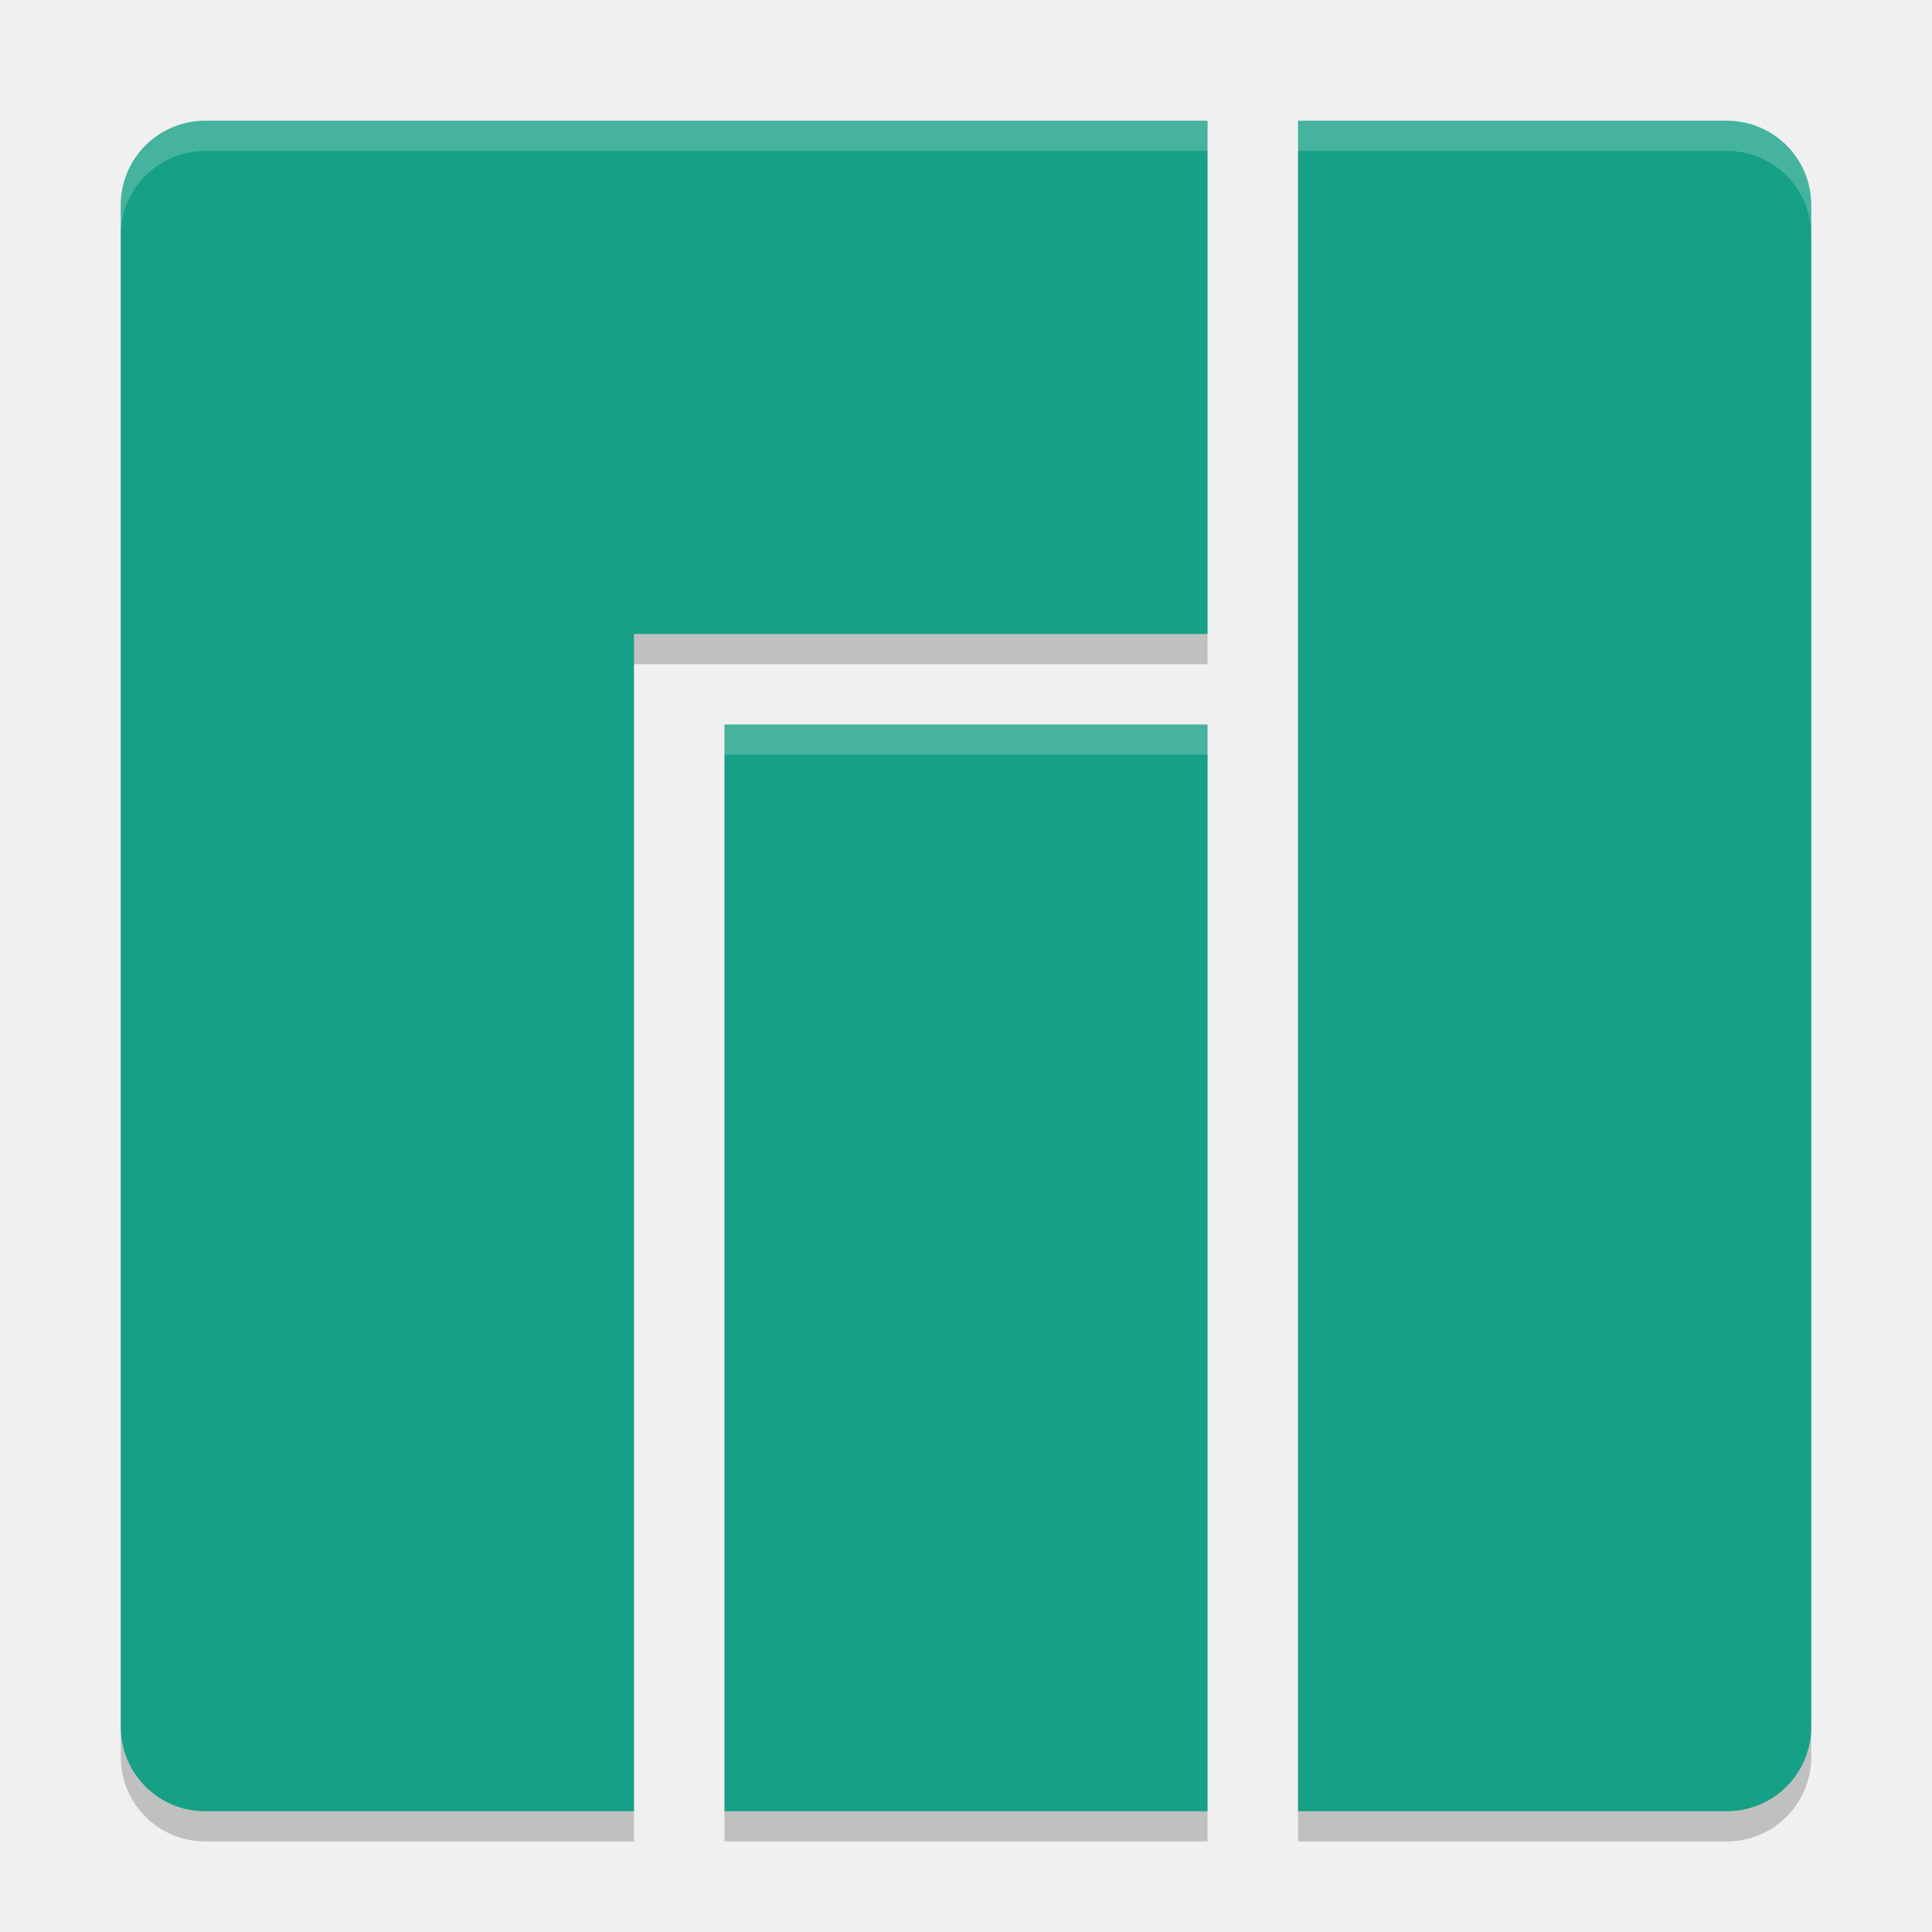
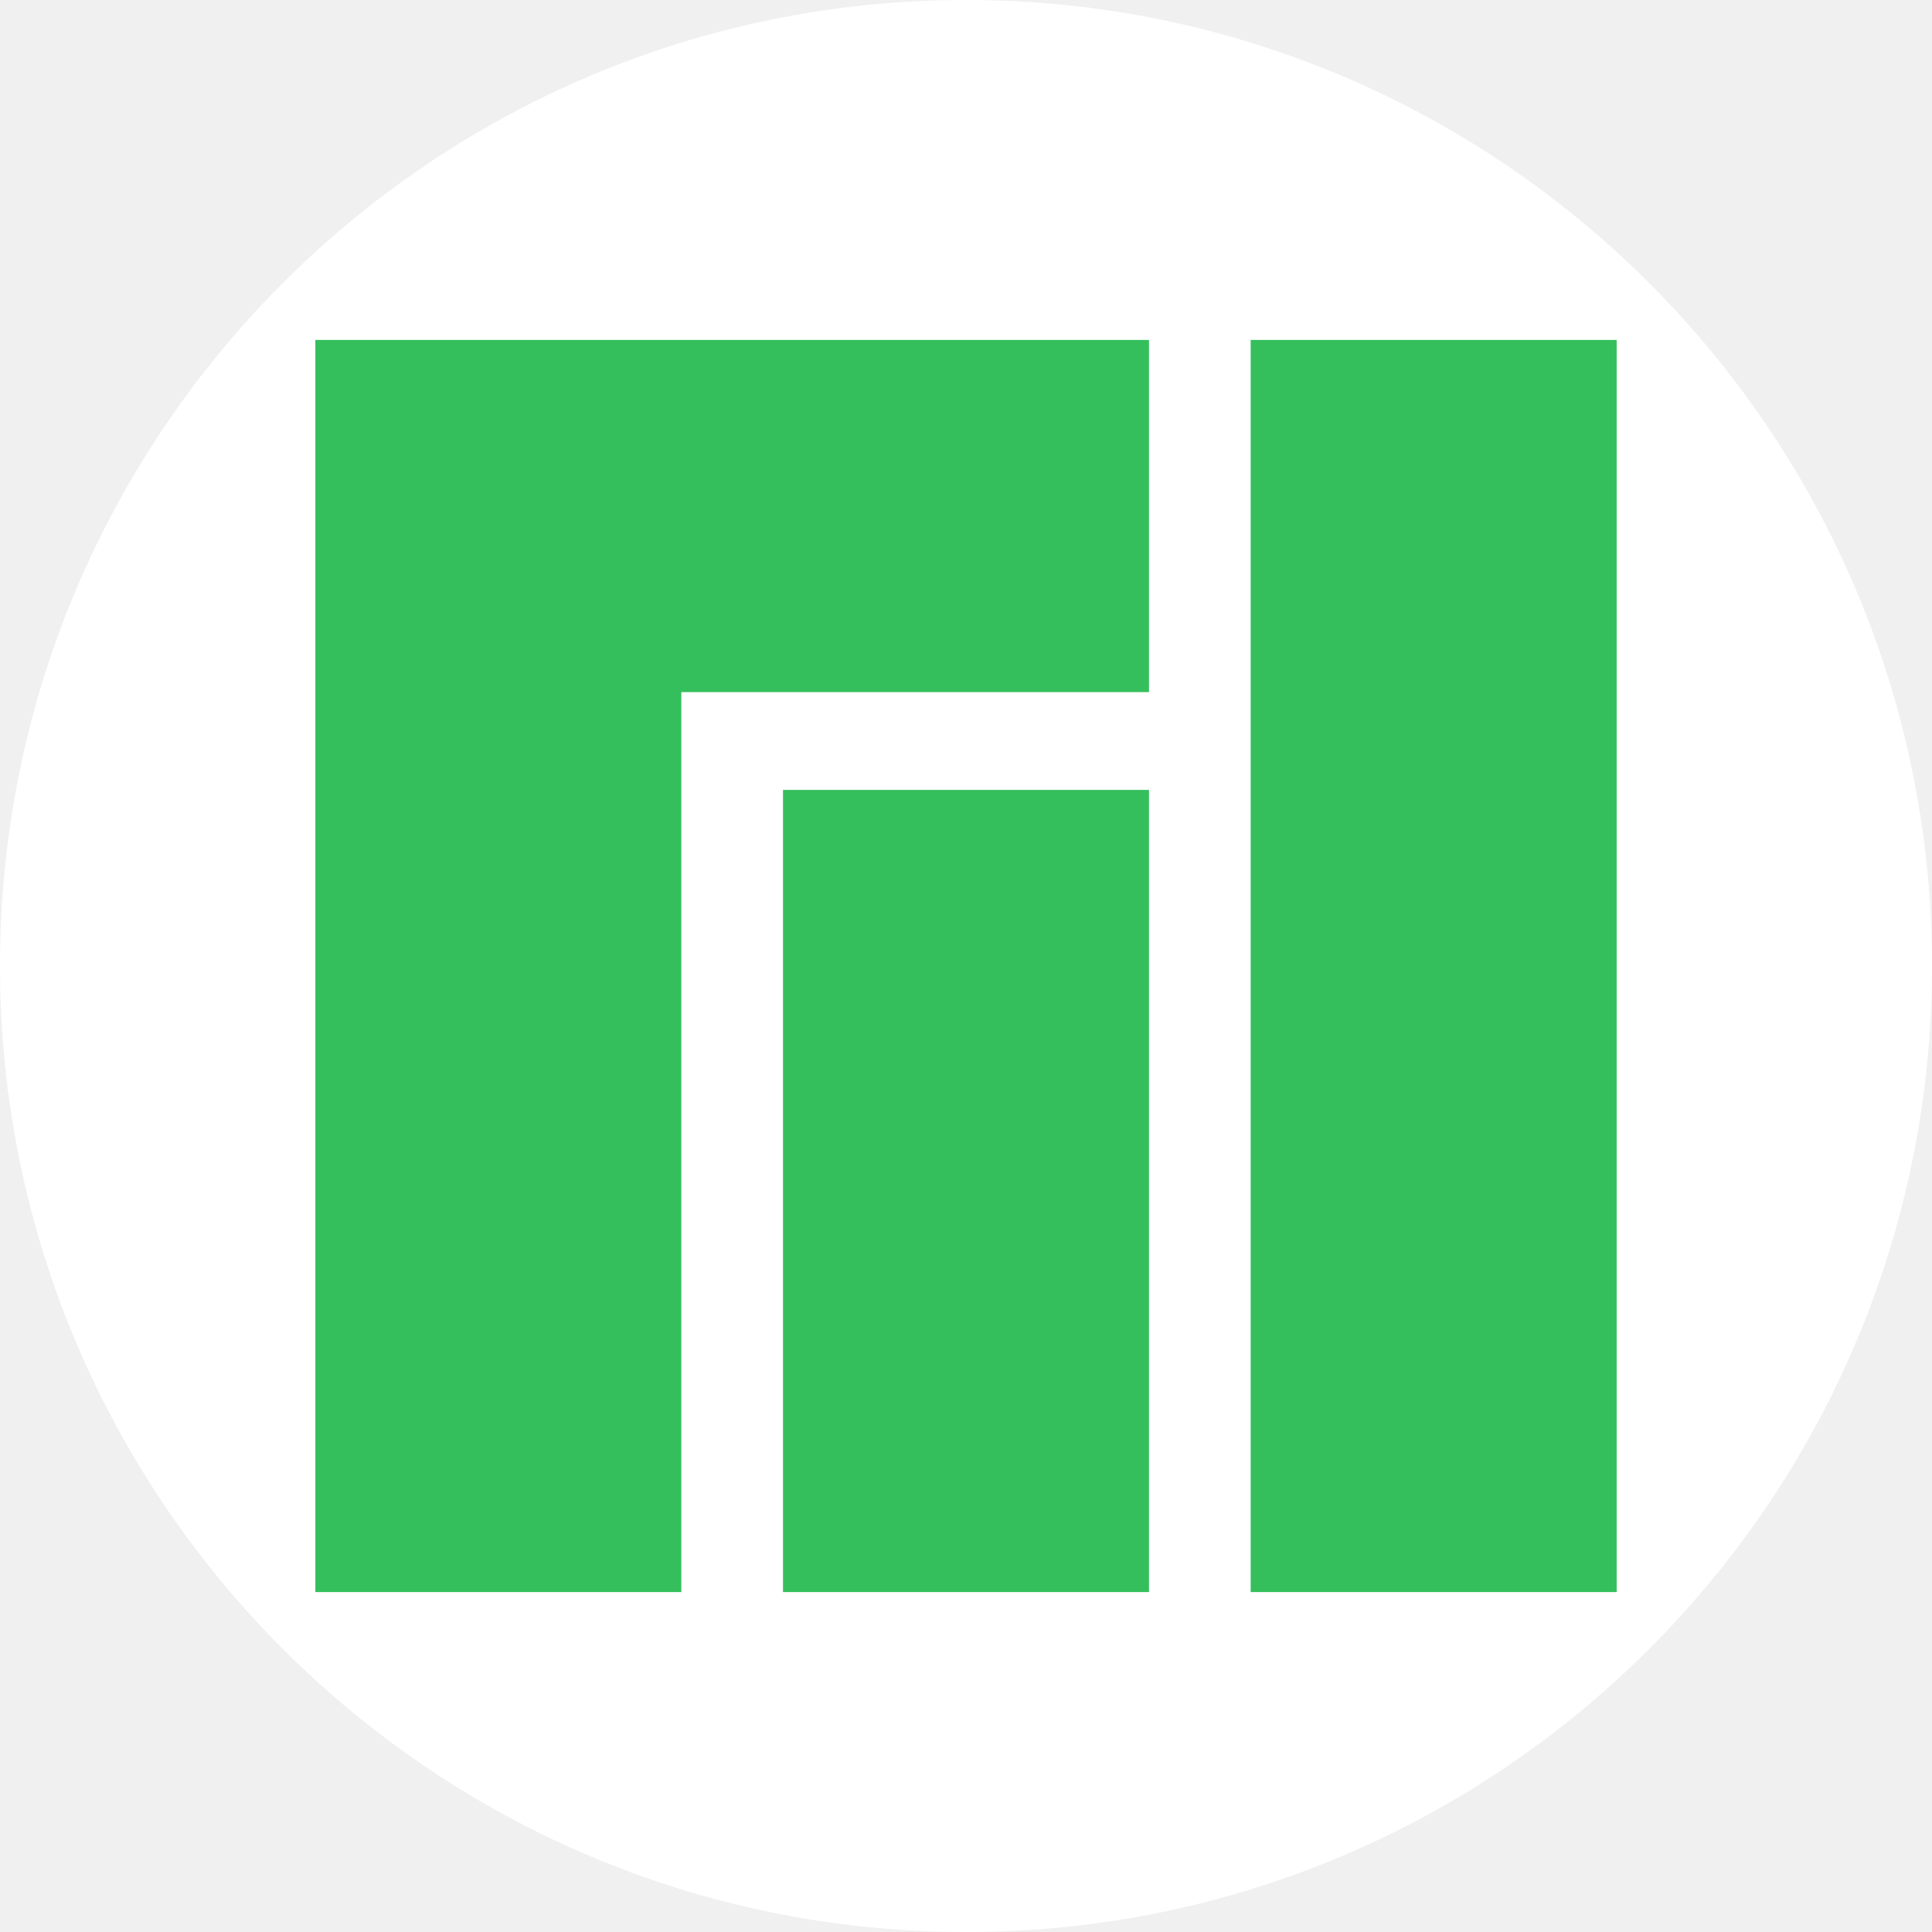
- <svg xmlns="http://www.w3.org/2000/svg" width="64" height="64" version="1">
-   <path style="opacity:0.2" d="M 6.8,5 C 5.249,5 4,6.249 4,7.8 V 58.2 C 4,59.751 5.249,61 6.8,61 H 21 V 22 H 40 V 5 Z M 43,5 V 61 H 57.2 C 58.751,61 60,59.751 60,58.2 V 7.8 C 60,6.249 58.751,5 57.2,5 Z M 24,25 V 61 H 40 V 25 Z" />
-   <path style="fill:#16a085" d="M 6.8,4 C 5.249,4 4,5.249 4,6.8 V 57.2 C 4,58.751 5.249,60 6.8,60 H 21 V 21 H 40 V 4 Z M 43,4 V 60 H 57.2 C 58.751,60 60,58.751 60,57.2 V 6.8 C 60,5.249 58.751,4 57.2,4 Z M 24,24 V 60 H 40 V 24 Z" />
-   <path style="opacity:0.2;fill:#ffffff" d="M 6.801 4 C 5.25 4 4 5.25 4 6.801 L 4 7.801 C 4 6.25 5.25 5 6.801 5 L 40 5 L 40 4 L 6.801 4 z M 43 4 L 43 5 L 57.199 5 C 58.75 5 60 6.25 60 7.801 L 60 6.801 C 60 5.25 58.75 4 57.199 4 L 43 4 z M 24 24 L 24 25 L 40 25 L 40 24 L 24 24 z" />
+ <svg xmlns="http://www.w3.org/2000/svg" height="512" width="512">
+   <circle style="fill:#fff;stroke-width:5.607;stroke-dasharray:5.607,5.607;stop-color:#000;stroke:none" cx="256" cy="256" r="256" />
+   <path style="fill:#35bf5c;stroke-width:5.286" d="M83.564 90.088v331.824h96.995V183.413h123.939V90.088Zm247.877 0v331.824h96.995V90.088Zm-123.939 119.25v212.574h96.996V209.337Z" />
</svg>
